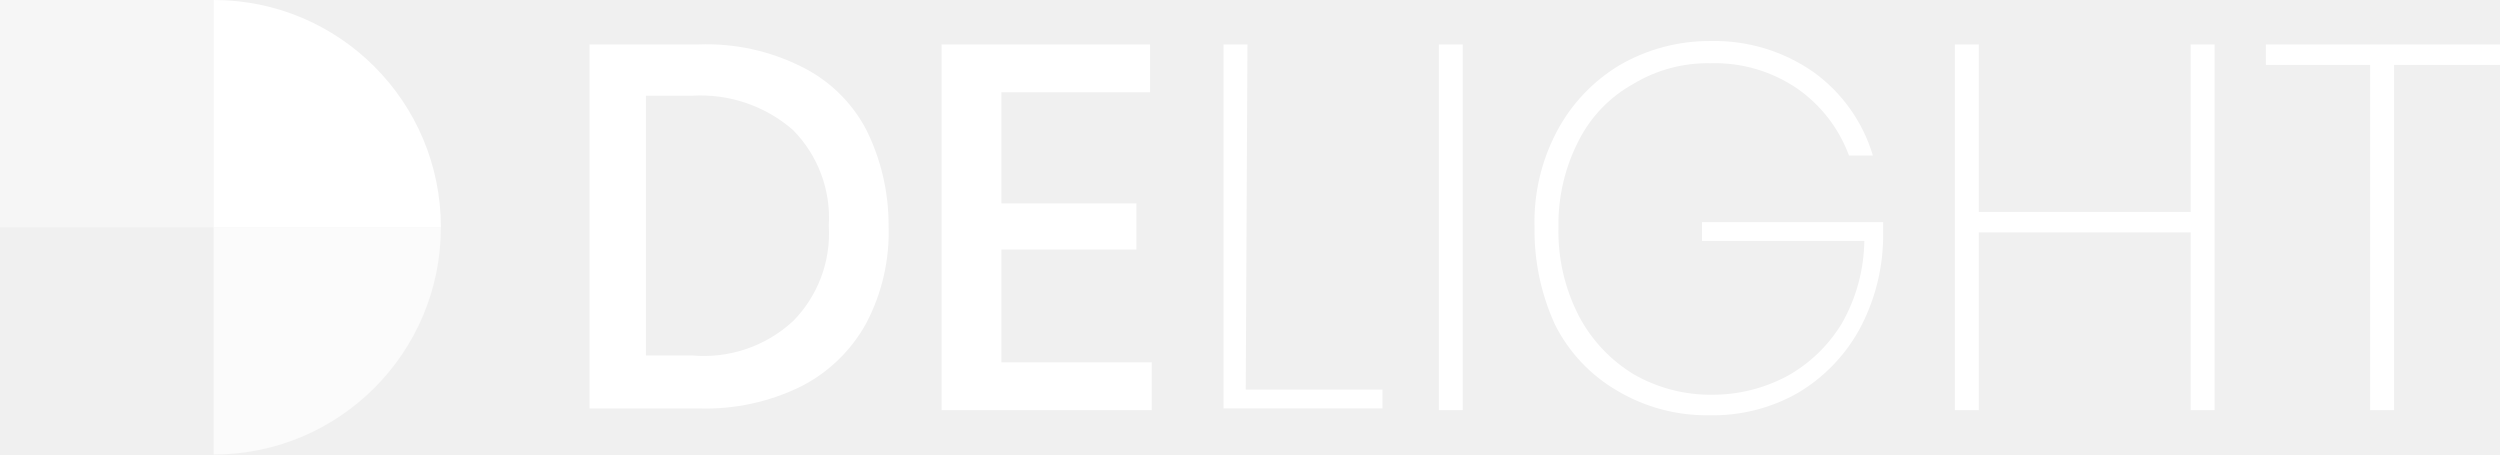
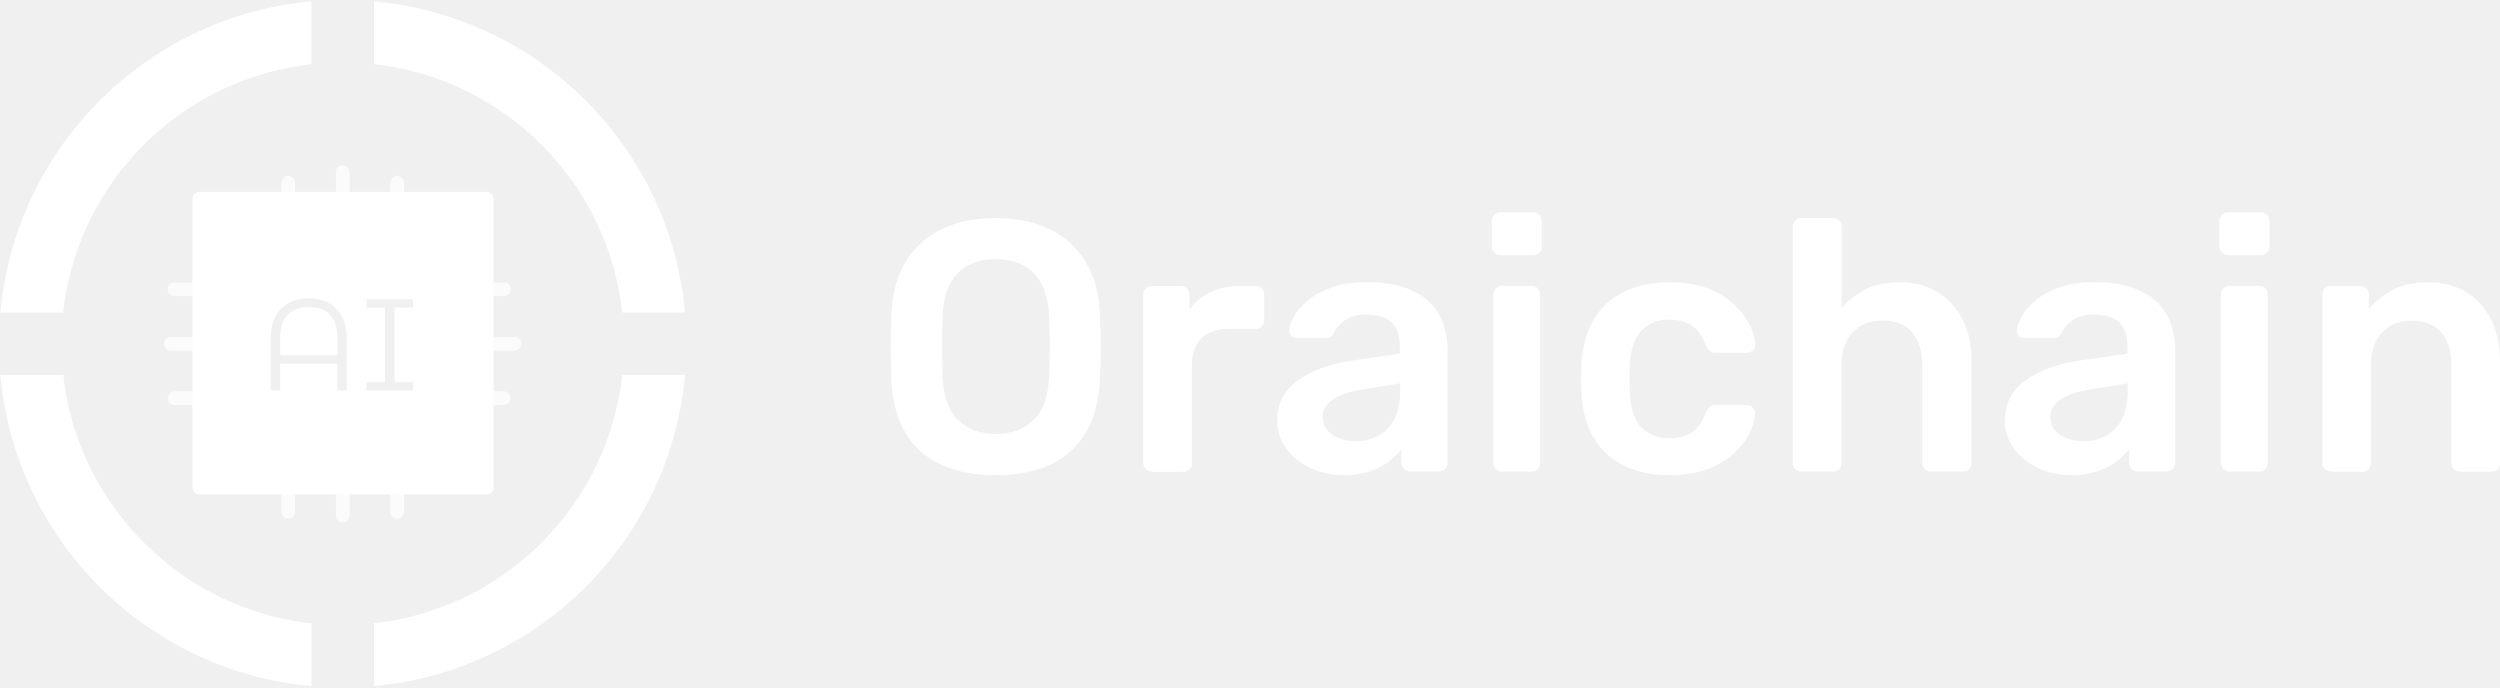
- <svg xmlns="http://www.w3.org/2000/svg" width="94.05" height="17.1" viewBox="0 0 94.05 17.1">
-   <defs>
-     <style>.r,.s,.t{fill:#fff;}.s{fill:#fff;opacity:0.7;}.t{fill:#fff;opacity:0.4;}</style>
-   </defs>
-   <g transform="translate(-2.8 -2.7)">
-     <g transform="translate(24.979 4.243)">
-       <path class="r" d="M47.714,15.779a5.806,5.806,0,0,1-2.443,2.379,8.126,8.126,0,0,1-3.857.836H37.3V5.3h4.114a7.954,7.954,0,0,1,3.857.836,5.471,5.471,0,0,1,2.443,2.379,8.032,8.032,0,0,1,.836,3.6A7.35,7.35,0,0,1,47.714,15.779Zm-2.764-.064a4.7,4.7,0,0,0,1.35-3.6,4.7,4.7,0,0,0-1.35-3.6,5.3,5.3,0,0,0-3.793-1.286H39.421V17h1.736A4.942,4.942,0,0,0,44.95,15.714Z" transform="translate(-37.3 -5.171)" />
-       <path class="r" d="M60.15,7.1v4.179h5.079v1.736H60.15v4.243h5.657v1.8H57.9V5.3h7.843V7.1Z" transform="translate(-44.657 -5.171)" />
-       <path class="r" d="M75.236,18.286h5.143v.707H74.4V5.3h.9l-.064,12.986Z" transform="translate(-50.55 -5.171)" />
-       <path class="r" d="M87.9,5.3V19.057H87V5.3Z" transform="translate(-55.05 -5.171)" />
-       <path class="r" d="M103.079,6.257a5.971,5.971,0,0,1,2.25,3.15h-.9A5.309,5.309,0,0,0,102.5,6.9a5.493,5.493,0,0,0-3.279-.964,5.407,5.407,0,0,0-2.893.771,5.042,5.042,0,0,0-2.057,2.121,6.858,6.858,0,0,0-.771,3.279,6.937,6.937,0,0,0,.771,3.343,5.634,5.634,0,0,0,2.057,2.186,5.8,5.8,0,0,0,2.957.771,5.951,5.951,0,0,0,2.829-.707,5.555,5.555,0,0,0,2.057-1.993,6.444,6.444,0,0,0,.836-3.086H98.9v-.707h6.814v.643a7.455,7.455,0,0,1-.9,3.407,6.329,6.329,0,0,1-2.314,2.379,6.459,6.459,0,0,1-3.343.836,6.566,6.566,0,0,1-3.407-.9,5.977,5.977,0,0,1-2.379-2.507,8.5,8.5,0,0,1-.771-3.664,7.265,7.265,0,0,1,.836-3.6A6.377,6.377,0,0,1,95.814,6a6.737,6.737,0,0,1,3.407-.9A6.516,6.516,0,0,1,103.079,6.257Z" transform="translate(-57.05 -5.1)" />
-       <path class="r" d="M126.971,5.3V19.057h-.9V12.371H118.1v6.686h-.9V5.3h.9v6.3h7.971V5.3Z" transform="translate(-65.836 -5.171)" />
-       <path class="r" d="M144.207,5.3v.771h-3.986V19.057h-.9V6.071H135.4V5.3Z" transform="translate(-72.336 -5.171)" />
+ <svg xmlns="http://www.w3.org/2000/svg" version="1.1" id="Orai" x="0px" y="0px" viewBox="0 0 2000 550" style="enable-background:new 0 0 2000 550;" xml:space="preserve">
+   <style type="text/css">
+ 	.st0{fill:#FFFFFF;}
+ 	.st1{opacity:0.75;}
+ 	.st2{fill-rule:evenodd;clip-rule:evenodd;fill:#FFFFFF;}
+ </style>
+   <path id="Line" class="st0" d="M115.1,434.1c-20.7-20.7-36.9-44.8-48.2-71.5c-8.5-20-13.9-41-16.3-62.6H0.3  c5.9,66,35.2,125.2,79.4,169.5c44.2,44.2,103.5,73.5,169.5,79.4v-50.2c-21.6-2.4-42.5-7.8-62.6-16.3  C159.8,471,135.7,454.8,115.1,434.1z M0.3,250h50.2c2.4-21.6,7.8-42.5,16.3-62.6c11.3-26.8,27.6-50.9,48.2-71.5  c20.7-20.7,44.7-36.9,71.5-48.2c20-8.5,41-13.9,62.6-16.3V1.1C117.2,13,12.2,118.1,0.3,250z M433.3,115.9  c20.7,20.7,36.9,44.8,48.2,71.5c8.5,20,13.9,41,16.3,62.6H548c-5.9-66-35.2-125.2-79.4-169.5C424.4,36.3,365.1,7.1,299.2,1.1v50.2  c21.6,2.4,42.5,7.8,62.6,16.3C388.5,79,412.6,95.2,433.3,115.9z M481.5,362.6c-11.3,26.8-27.6,50.8-48.2,71.5  c-20.7,20.7-44.7,36.9-71.5,48.2c-20,8.5-41,13.9-62.6,16.3v50.2c66-6,125.2-35.2,169.5-79.4C512.9,425.2,542.1,366,548,300h-50.2  C495.4,321.6,490,342.5,481.5,362.6z" />
+   <g id="AI">
+     <g id="Logo-Blue_1_">
+       <g class="st1">
+         <path id="Path-3_4_" class="st2" d="M274.1,373.3c3,0,5.6,2.4,5.6,5.6l0,0v33.2c0.1,3-2.2,5.7-5.2,5.8c-3,0.1-5.7-2.2-5.8-5.2     c0-0.2,0-0.3,0-0.5V379C268.6,375.8,271.1,373.3,274.1,373.3z" />
+         <path id="Path-13_8_" class="st2" d="M317.7,381.7c3,0,5.5,2.5,5.5,5.5l0,0v22c0.1,3-2.2,5.6-5.2,5.7s-5.6-2.2-5.7-5.2     c0-0.2,0-0.3,0-0.5v-22C312.2,384.2,314.6,381.7,317.7,381.7C317.6,381.7,317.6,381.7,317.7,381.7z" />
+         <path id="Path-13_1_" class="st2" d="M230.6,381.7c3,0,5.5,2.5,5.5,5.5l0,0v22c0.1,3-2.2,5.6-5.2,5.7s-5.6-2.2-5.7-5.2     c0-0.2,0-0.3,0-0.5v-22C225.1,384.2,227.5,381.7,230.6,381.7C230.5,381.7,230.5,381.7,230.6,381.7z" />
+       </g>
+       <g class="st1">
+         <path id="Path-3_1_" class="st2" d="M274.1,132.2c3,0,5.6,2.4,5.6,5.6l0,0V171c0.1,3-2.2,5.7-5.2,5.8s-5.7-2.2-5.8-5.2     c0-0.2,0-0.3,0-0.5v-33.2C268.6,134.6,271.1,132.2,274.1,132.2z" />
+         <path id="Path-13_3_" class="st2" d="M317.7,140.6c3,0,5.5,2.5,5.5,5.5l0,0v22c0.1,3-2.2,5.6-5.2,5.7s-5.6-2.2-5.7-5.2     c0-0.2,0-0.3,0-0.5v-22C312.2,143.1,314.6,140.6,317.7,140.6C317.6,140.6,317.6,140.6,317.7,140.6z" />
+         <path id="Path-13_2_" class="st2" d="M230.6,140.6c3,0,5.5,2.5,5.5,5.5l0,0v22c0.1,3-2.2,5.6-5.2,5.7s-5.6-2.2-5.7-5.2     c0-0.2,0-0.3,0-0.5v-22C225.1,143.1,227.5,140.6,230.6,140.6C230.5,140.6,230.5,140.6,230.6,140.6z" />
+       </g>
+       <g class="st1">
+         <path id="Path-3_3_" class="st2" d="M175.8,274.9c0,3-2.4,5.6-5.6,5.6l0,0H137c-3,0.1-5.7-2.2-5.8-5.2s2.2-5.7,5.2-5.8     c0.2,0,0.3,0,0.5,0h33.2C173.4,269.4,175.8,271.9,175.8,274.9z" />
+         <path id="Path-13_7_" class="st2" d="M167.4,318.5c0,3-2.5,5.5-5.5,5.5l0,0h-22c-3,0.1-5.6-2.2-5.7-5.2s2.2-5.6,5.2-5.7     c0.2,0,0.3,0,0.5,0h22C164.9,313,167.4,315.4,167.4,318.5C167.4,318.4,167.4,318.4,167.4,318.5z" />
+         <path id="Path-13_6_" class="st2" d="M167.4,231.4c0,3-2.5,5.5-5.5,5.5l0,0h-22c-3,0.1-5.6-2.2-5.7-5.2s2.2-5.6,5.2-5.7     c0.2,0,0.3,0,0.5,0h22C164.9,225.9,167.4,228.3,167.4,231.4C167.4,231.3,167.4,231.3,167.4,231.4z" />
+       </g>
+       <g class="st1">
+         <path id="Path-3_2_" class="st2" d="M417,274.9c0,3-2.4,5.6-5.6,5.6l0,0h-33.2c-3,0.1-5.7-2.2-5.8-5.2c-0.1-3,2.2-5.7,5.2-5.8     c0.2,0,0.3,0,0.5,0h33.2C414.6,269.4,417,271.9,417,274.9z" />
+         <path id="Path-13_5_" class="st2" d="M408.6,318.5c0,3-2.5,5.5-5.5,5.5l0,0h-22c-3,0.1-5.6-2.2-5.7-5.2s2.2-5.6,5.2-5.7     c0.2,0,0.3,0,0.5,0h22C406.1,313,408.6,315.4,408.6,318.5C408.6,318.4,408.6,318.4,408.6,318.5z" />
+         <path id="Path-13_4_" class="st2" d="M408.6,231.4c0,3-2.5,5.5-5.5,5.5l0,0h-22c-3,0.1-5.6-2.2-5.7-5.2s2.2-5.6,5.2-5.7     c0.2,0,0.3,0,0.5,0h22C406.1,225.9,408.6,228.3,408.6,231.4C408.6,231.3,408.6,231.3,408.6,231.4z" />
+       </g>
+       <path class="st0" d="M389.4,153.5h-230c-3.1,0-5.5,2.5-5.5,5.5v231c0,3,2.5,5.5,5.5,5.5h230c3,0,5.5-2.5,5.5-5.5V159    C394.9,156,392.4,153.5,389.4,153.5z M277.4,312.4h-7.6v-21.5h-45.7v21.5h-7.5V271c0-10.4,2.7-18.4,8.1-23.9    c5.5-5.5,12.9-8.3,22.3-8.4c9.4,0,16.9,2.8,22.2,8.4c5.3,5.6,8.2,13.5,8.2,23.9L277.4,312.4L277.4,312.4z M330.4,246.1h-14.8v59.6    h14.8v6.7h-37.2v-6.7H308v-59.6h-14.8v-6.7h37.2L330.4,246.1L330.4,246.1z M247,245.6c-7.3,0-12.8,2.1-16.8,6.2    c-4,4.1-6,10.2-6,18.4v14h45.7v-14c0-8.1-2-14.3-6-18.4C259.9,247.6,254.3,245.6,247,245.6z" />
    </g>
-     <path class="r" d="M23.85,11.25A8.546,8.546,0,0,0,15.3,2.7v8.55Z" transform="translate(-4.464 0)" />
-     <path class="s" d="M23.85,16a8.546,8.546,0,0,1-8.55,8.55V16Z" transform="translate(-4.464 -4.75)" />
-     <rect class="t" width="8.036" height="8.55" transform="translate(2.8 2.7)" />
+   </g>
+   <g id="Oraichain">
+     <path class="st0" d="M796.4,380.1c-17,0-31.5-2.8-43.7-8.4s-21.7-14.3-28.6-26c-6.9-11.7-10.6-26.3-11.1-43.8   c-0.2-8.2-0.3-16.3-0.3-24.3s0.1-16.2,0.3-24.6c0.6-17.3,4.4-31.8,11.4-43.4c7-11.6,16.7-20.4,29-26.3c12.3-5.9,26.6-8.9,43-8.9   s30.8,3,43.1,8.9c12.4,5.9,22.1,14.7,29.1,26.3s10.9,26.1,11.4,43.4c0.4,8.4,0.6,16.6,0.6,24.6s-0.2,16.1-0.6,24.3   c-0.6,17.5-4.3,32.1-11.1,43.8c-6.9,11.7-16.4,20.4-28.7,26C828,377.4,813.4,380.1,796.4,380.1z M796.4,347.2   c12.4,0,22.5-3.7,30.3-11s12-19.3,12.6-35.8c0.4-8.4,0.6-16.1,0.6-23.3c0-7.1-0.2-14.8-0.6-23c-0.4-11-2.4-20-6.1-27   c-3.7-6.9-8.7-12-15-15.1s-13.5-4.7-21.7-4.7c-8,0-15.1,1.6-21.4,4.7c-6.3,3.1-11.3,8.2-15,15.1c-3.7,7-5.8,16-6.1,27   c-0.2,8.2-0.3,15.9-0.3,23s0.1,14.9,0.3,23.3c0.6,16.6,4.8,28.5,12.6,35.8C774.2,343.6,784.2,347.2,796.4,347.2z" />
+     <path class="st0" d="M921.5,377.2c-1.9,0-3.5-0.7-4.9-2c-1.3-1.3-2-3-2-4.9V235.9c0-2.1,0.7-3.8,2-5.1s3-2,4.9-2h23.1   c1.9,0,3.6,0.7,5,2s2.1,3,2.1,5.1v11.7c4.4-6.1,10-10.8,17-14c6.9-3.2,15-4.9,24.1-4.9h11.7c2.1,0,3.8,0.7,5,2s1.9,3,1.9,4.9v20.6   c0,1.9-0.6,3.5-1.9,4.9c-1.2,1.3-2.9,2-5,2h-22.1c-9.1,0-16.2,2.5-21.3,7.6c-5,5-7.6,12.1-7.6,21.3v78.6c0,1.9-0.7,3.5-2,4.9   c-1.3,1.3-3,2-5.1,2h-24.9V377.2z" />
+     <path class="st0" d="M1074.7,380.1c-9.9,0-18.9-2-26.9-5.9s-14.3-9.1-19-15.7s-7-13.9-7-22.1c0-13.3,5.4-23.9,16.3-31.9   c10.9-7.9,25-13.2,42.6-15.9l39.1-5.7v-6c0-8-2-14.2-6-18.6s-10.9-6.6-20.6-6.6c-6.9,0-12.4,1.4-16.7,4.1c-4.3,2.8-7.5,6.4-9.6,11   c-1.5,2.5-3.7,3.7-6.6,3.7h-22.6c-2.1,0-3.7-0.6-4.7-1.7s-1.6-2.7-1.6-4.6c0.2-3,1.5-6.8,3.9-11.1c2.4-4.4,6-8.6,10.9-12.7   c4.9-4.1,11.2-7.6,19-10.4c7.8-2.9,17.2-4.3,28.3-4.3c12,0,22.1,1.5,30.4,4.4c8.3,3,14.9,6.9,19.9,11.9s8.6,10.8,10.9,17.4   c2.3,6.7,3.4,13.7,3.4,21.1v89.7c0,1.9-0.7,3.5-2,4.9c-1.3,1.3-3,2-4.9,2h-23.1c-2.1,0-3.8-0.7-5-2s-1.9-3-1.9-4.9v-11.1   c-2.5,3.4-5.8,6.8-10,10s-9.3,5.9-15.3,7.9C1089.9,379.1,1082.8,380.1,1074.7,380.1z M1084.4,353c6.7,0,12.7-1.4,18.1-4.3   s9.7-7.3,12.9-13.3s4.7-13.6,4.7-22.7v-6l-28.6,4.6c-11.2,1.7-19.6,4.5-25.1,8.3s-8.3,8.5-8.3,14c0,4.2,1.3,7.8,3.9,10.7   c2.6,3,5.9,5.1,9.9,6.6C1075.8,352.2,1080,353,1084.4,353z" />
+     <path class="st0" d="M1200.3,204.1c-1.9,0-3.5-0.7-4.9-2c-1.3-1.3-2-3-2-4.9v-20.5c0-1.9,0.7-3.5,2-4.9c1.3-1.3,3-2,4.9-2h26   c2.1,0,3.8,0.7,5.1,2c1.3,1.3,2,3,2,4.9v20.6c0,1.9-0.7,3.5-2,4.9c-1.3,1.3-3,2-5.1,2h-26V204.1z M1201.5,377.2   c-1.9,0-3.5-0.7-4.9-2c-1.3-1.3-2-3-2-4.9V235.6c0-1.9,0.7-3.5,2-4.9c1.3-1.3,3-2,4.9-2h23.7c2.1,0,3.8,0.7,5,2s1.9,3,1.9,4.9   v134.8c0,1.9-0.6,3.5-1.9,4.9c-1.2,1.3-2.9,2-5,2h-23.7V377.2z" />
+     <path class="st0" d="M1335.2,380.1c-13.7,0-25.8-2.6-36.1-7.7c-10.4-5.1-18.5-12.6-24.3-22.4s-9-21.7-9.6-35.6   c-0.2-2.9-0.3-6.6-0.3-11.3c0-4.7,0.1-8.5,0.3-11.6c0.6-13.9,3.8-25.8,9.6-35.6c5.8-9.8,13.9-17.3,24.3-22.4   c10.4-5.1,22.4-7.7,36.1-7.7c12.2,0,22.6,1.7,31.1,5c8.6,3.3,15.6,7.6,21.1,12.9c5.5,5.2,9.7,10.7,12.4,16.3   c2.8,5.6,4.2,10.7,4.4,15.3c0.2,2.1-0.4,3.8-1.9,5c-1.4,1.2-3.1,1.9-5,1.9h-25.1c-1.9,0-3.4-0.5-4.4-1.4c-1-1-2-2.4-3-4.3   c-2.9-7.6-6.6-13-11.3-16.1c-4.7-3.1-10.6-4.7-17.9-4.7c-9.5,0-17.1,3-22.7,9s-8.6,15.5-9,28.4c-0.4,7.2-0.4,13.9,0,20   c0.4,13.1,3.4,22.7,9,28.6s13.2,8.9,22.7,8.9c7.4,0,13.4-1.6,18-4.7s8.3-8.5,11.1-16.1c1-1.9,2-3.3,3-4.3s2.5-1.4,4.4-1.4h25.1   c1.9,0,3.6,0.6,5,1.9c1.4,1.2,2,2.9,1.9,5c-0.2,3.4-1.1,7.3-2.7,11.6c-1.6,4.3-4.2,8.7-7.7,13.1c-3.5,4.5-8,8.6-13.3,12.3   c-5.3,3.7-11.8,6.7-19.3,9C1353.8,379,1345.1,380.1,1335.2,380.1z" />
+     <path class="st0" d="M1441.1,377.2c-1.9,0-3.5-0.7-4.9-2c-1.3-1.3-2-3-2-4.9v-189c0-1.9,0.7-3.5,2-4.9c1.3-1.3,3-2,4.9-2h25.4   c2.1,0,3.8,0.7,5,2s1.9,3,1.9,4.9v65.1c5.1-6.1,11.4-11,18.9-14.9c7.4-3.8,16.6-5.7,27.4-5.7c11.6,0,21.8,2.6,30.4,7.9   c8.7,5.2,15.4,12.6,20.1,22.1c4.8,9.5,7.1,21,7.1,34.3v80.3c0,1.9-0.7,3.5-2,4.9c-1.3,1.3-3,2-4.9,2h-25.7c-1.9,0-3.5-0.7-4.9-2   c-1.3-1.3-2-3-2-4.9v-78.6c0-11-2.7-19.7-8.1-26s-13.3-9.4-23.6-9.4c-9.9,0-17.9,3.1-23.9,9.4s-9,15-9,26v78.6   c0,1.9-0.6,3.5-1.9,4.9c-1.2,1.3-2.9,2-5,2h-25.2L1441.1,377.2L1441.1,377.2z" />
+     <path class="st0" d="M1656.8,380.1c-9.9,0-18.9-2-26.9-5.9s-14.3-9.1-19-15.7s-7-13.9-7-22.1c0-13.3,5.4-23.9,16.3-31.9   c10.9-7.9,25-13.2,42.6-15.9l39.1-5.7v-6c0-8-2-14.2-6-18.6s-10.9-6.6-20.6-6.6c-6.9,0-12.4,1.4-16.7,4.1c-4.3,2.8-7.5,6.4-9.6,11   c-1.5,2.5-3.7,3.7-6.6,3.7h-22.6c-2.1,0-3.7-0.6-4.7-1.7s-1.6-2.7-1.6-4.6c0.2-3,1.5-6.8,3.9-11.1c2.4-4.4,6-8.6,10.9-12.7   c4.9-4.1,11.2-7.6,19-10.4c7.8-2.9,17.2-4.3,28.3-4.3c12,0,22.1,1.5,30.4,4.4c8.3,3,14.9,6.9,19.9,11.9s8.6,10.8,10.9,17.4   c2.3,6.7,3.4,13.7,3.4,21.1v89.7c0,1.9-0.7,3.5-2,4.9c-1.3,1.3-3,2-4.9,2h-23.1c-2.1,0-3.8-0.7-5-2s-1.9-3-1.9-4.9v-11.1   c-2.5,3.4-5.8,6.8-10,10s-9.3,5.9-15.3,7.9C1672.1,379.1,1665,380.1,1656.8,380.1z M1666.5,353c6.7,0,12.7-1.4,18.1-4.3   s9.7-7.3,12.9-13.3c3.1-6,4.7-13.6,4.7-22.7v-6l-28.6,4.6c-11.2,1.7-19.6,4.5-25.1,8.3s-8.3,8.5-8.3,14c0,4.2,1.3,7.8,3.9,10.7   c2.6,3,5.9,5.1,9.9,6.6C1657.9,352.2,1662.1,353,1666.5,353z" />
+     <path class="st0" d="M1782.5,204.1c-1.9,0-3.5-0.7-4.9-2c-1.3-1.3-2-3-2-4.9v-20.5c0-1.9,0.7-3.5,2-4.9c1.3-1.3,3-2,4.9-2h26   c2.1,0,3.8,0.7,5.1,2c1.3,1.3,2,3,2,4.9v20.6c0,1.9-0.7,3.5-2,4.9c-1.3,1.3-3,2-5.1,2h-26V204.1z M1783.6,377.2   c-1.9,0-3.5-0.7-4.9-2c-1.3-1.3-2-3-2-4.9V235.6c0-1.9,0.7-3.5,2-4.9c1.3-1.3,3-2,4.9-2h23.7c2.1,0,3.8,0.7,5,2s1.9,3,1.9,4.9   v134.8c0,1.9-0.6,3.5-1.9,4.9c-1.2,1.3-2.9,2-5,2h-23.7V377.2z" />
+     <path class="st0" d="M1864.8,377.2c-1.9,0-3.5-0.7-4.9-2c-1.3-1.3-2-3-2-4.9V235.6c0-1.9,0.7-3.5,2-4.9c1.3-1.3,3-2,4.9-2h23.4   c1.9,0,3.5,0.7,4.9,2c1.3,1.3,2,3,2,4.9v11.7c5-6.1,11.3-11.2,19-15.3s17.3-6.1,28.7-6.1c11.6,0,21.7,2.6,30.3,7.9   c8.6,5.2,15.2,12.6,19.9,22.1c4.7,9.5,7,21,7,34.3v80.3c0,1.9-0.7,3.5-2,4.9c-1.3,1.3-3,2-4.9,2H1968c-1.9,0-3.5-0.7-4.9-2   c-1.3-1.3-2-3-2-4.9v-78.6c0-11-2.7-19.7-8.1-26s-13.3-9.4-23.6-9.4c-9.9,0-17.8,3.1-23.7,9.4c-5.9,6.3-8.9,15-8.9,26v78.6   c0,1.9-0.7,3.5-2,4.9c-1.3,1.3-3,2-4.9,2h-25.1V377.2z" />
  </g>
</svg>
